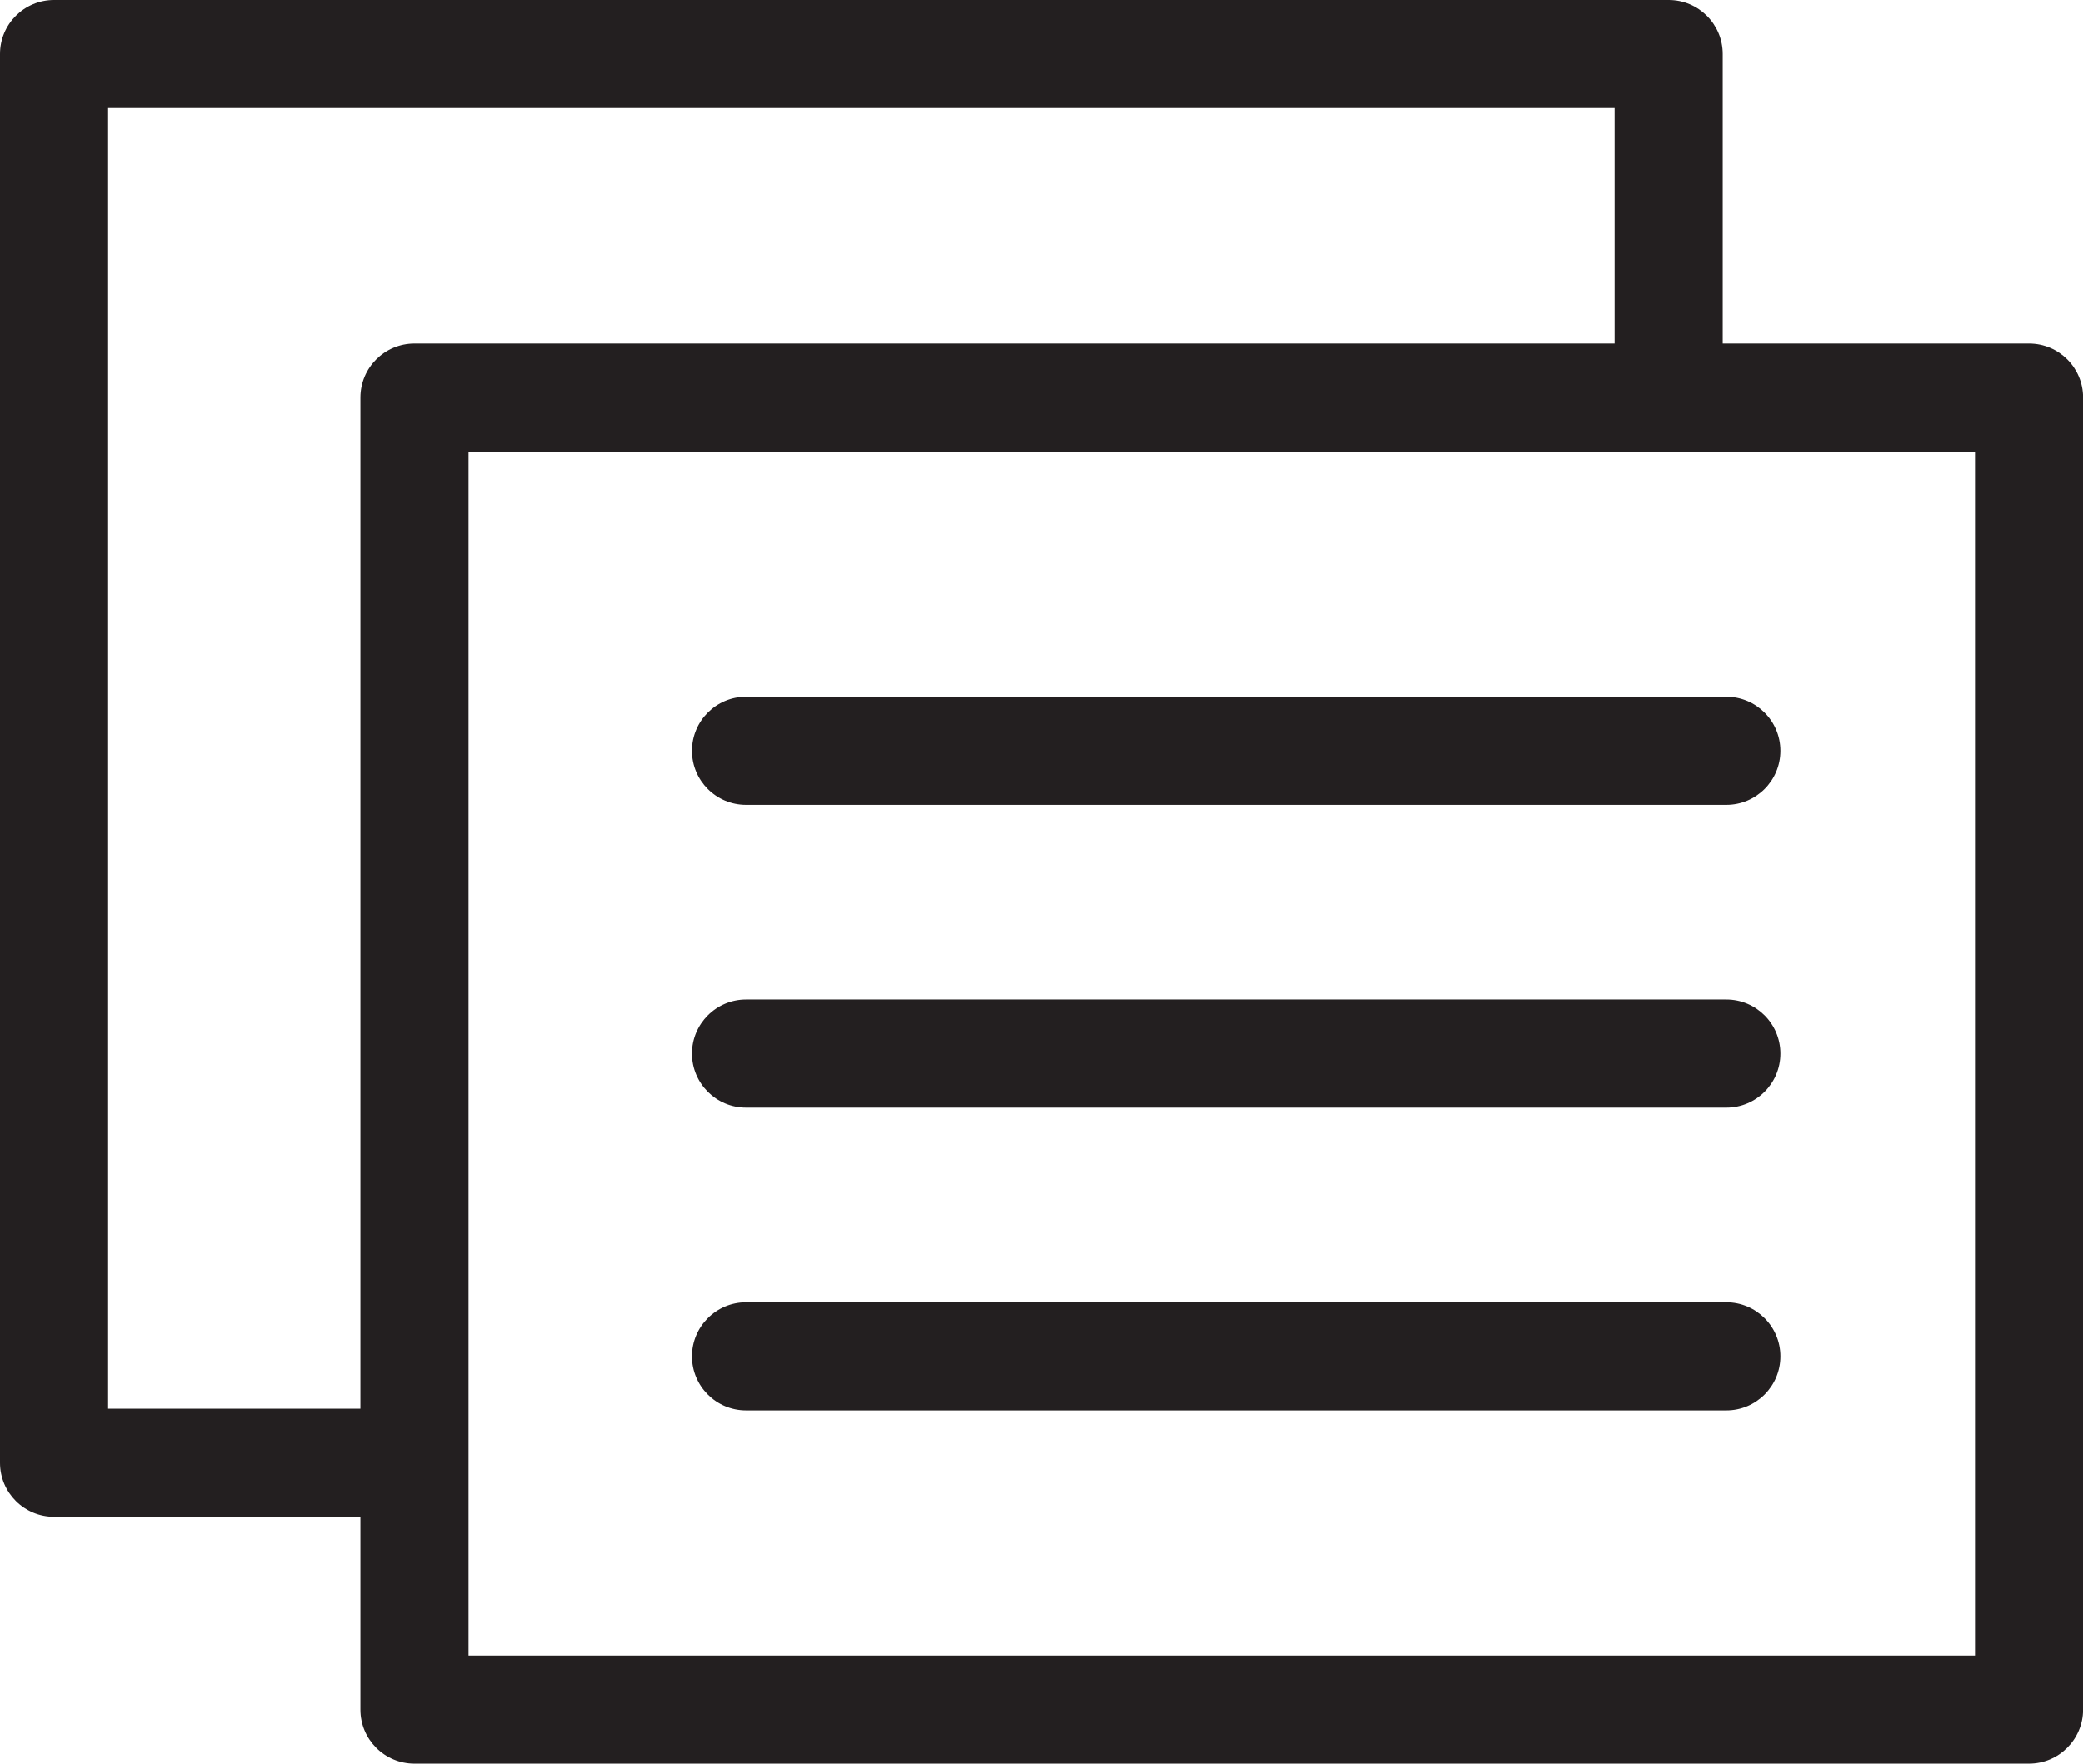
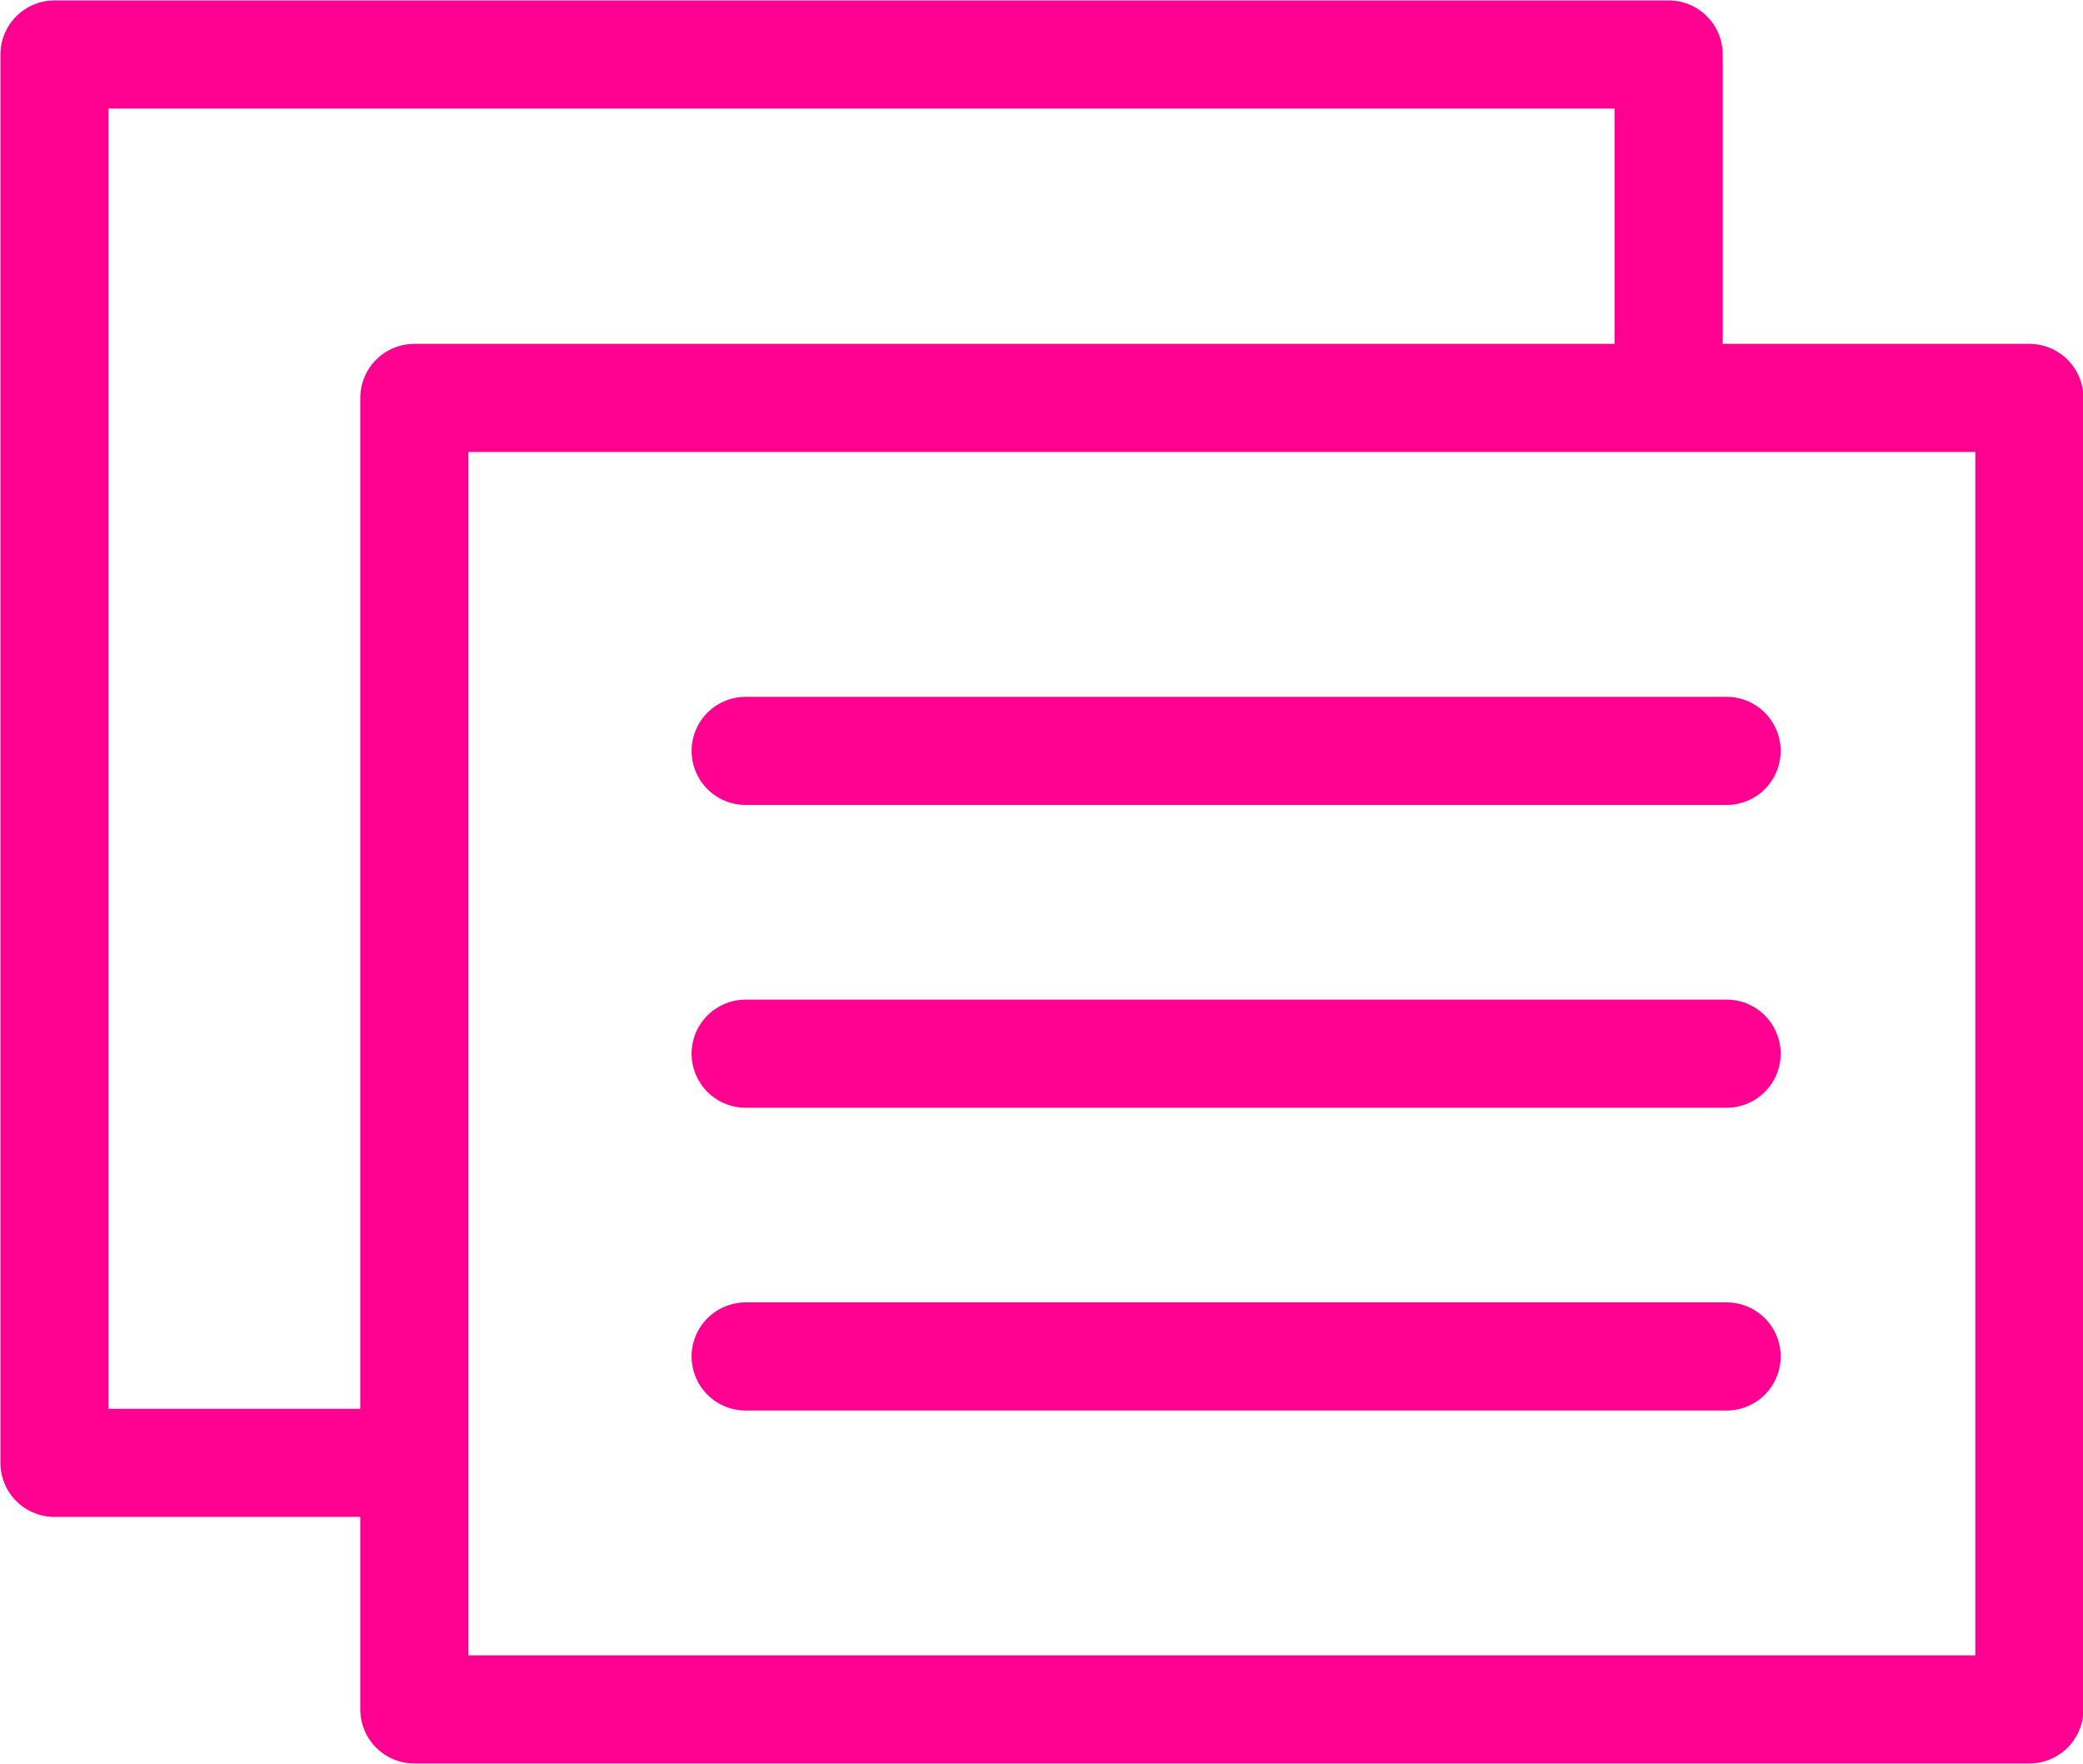
- <svg xmlns="http://www.w3.org/2000/svg" xmlns:xlink="http://www.w3.org/1999/xlink" version="1.1" id="Layer_1" x="0px" y="0px" width="24.083px" height="20.389px" viewBox="0 0 24.083 20.389" enable-background="new 0 0 24.083 20.389" xml:space="preserve">
-   <g>
-     <defs>
-       <rect id="SVGID_1_" y="0" width="24.083" height="20.389" />
-     </defs>
-     <clipPath id="SVGID_2_">
-       <use xlink:href="#SVGID_1_" overflow="visible" />
-     </clipPath>
-     <g clip-path="url(#SVGID_2_)">
-       <path fill="#231F20" d="M23.458,20.389H4.792c-0.345,0-0.625-0.28-0.625-0.625V4.597c0-0.345,0.28-0.625,0.625-0.625h18.667    c0.345,0,0.625,0.28,0.625,0.625v15.167C24.083,20.108,23.803,20.389,23.458,20.389z M5.417,19.139h17.417V5.222H5.417V19.139z" />
-     </g>
-     <g clip-path="url(#SVGID_2_)">
-       <path fill="#231F20" d="M4.301,17.535H0.625C0.28,17.535,0,17.255,0,16.91V0.625C0,0.28,0.28,0,0.625,0h18.667    c0.345,0,0.625,0.28,0.625,0.625v3.785c0,0.345-0.28,0.625-0.625,0.625s-0.625-0.28-0.625-0.625V1.25H1.25v15.035h3.051    c0.345,0,0.625,0.28,0.625,0.625S4.646,17.535,4.301,17.535z" />
-     </g>
-   </g>
-   <g>
-     <path fill="#231F20" d="M19.959,9.305H8.625C8.28,9.305,8,9.025,8,8.68s0.28-0.625,0.625-0.625h11.334   c0.345,0,0.625,0.28,0.625,0.625S20.304,9.305,19.959,9.305z" />
-   </g>
-   <g>
-     <path fill="#231F20" d="M19.959,12.805H8.625C8.28,12.805,8,12.524,8,12.18s0.28-0.625,0.625-0.625h11.334   c0.345,0,0.625,0.28,0.625,0.625S20.304,12.805,19.959,12.805z" />
-   </g>
-   <g>
-     <path fill="#231F20" d="M19.959,16.305H8.625C8.28,16.305,8,16.024,8,15.68s0.28-0.625,0.625-0.625h11.334   c0.345,0,0.625,0.28,0.625,0.625S20.304,16.305,19.959,16.305z" />
-   </g>
+ <svg xmlns="http://www.w3.org/2000/svg" id="Layer_1" data-name="Layer 1" viewBox="0 0 24.08 20.39">
+   <defs>
+     <style>.cls-1{fill:none;stroke:#ff0090;stroke-linecap:round;stroke-linejoin:round;stroke-width:1.25px;}</style>
+   </defs>
+   <polygon class="cls-1" points="18.27 4.6 23.46 4.6 23.46 19.76 4.79 19.76 4.79 4.6 9.36 4.6 18.27 4.6" />
+   <polyline class="cls-1" points="4.3 16.91 0.63 16.91 0.63 0.63 5.19 0.63 14.11 0.63 19.29 0.63 19.29 4.41" />
+   <line class="cls-1" x1="19.96" y1="8.68" x2="8.62" y2="8.68" />
+   <line class="cls-1" x1="19.96" y1="12.18" x2="8.62" y2="12.18" />
+   <line class="cls-1" x1="19.96" y1="15.68" x2="8.62" y2="15.68" />
</svg>
